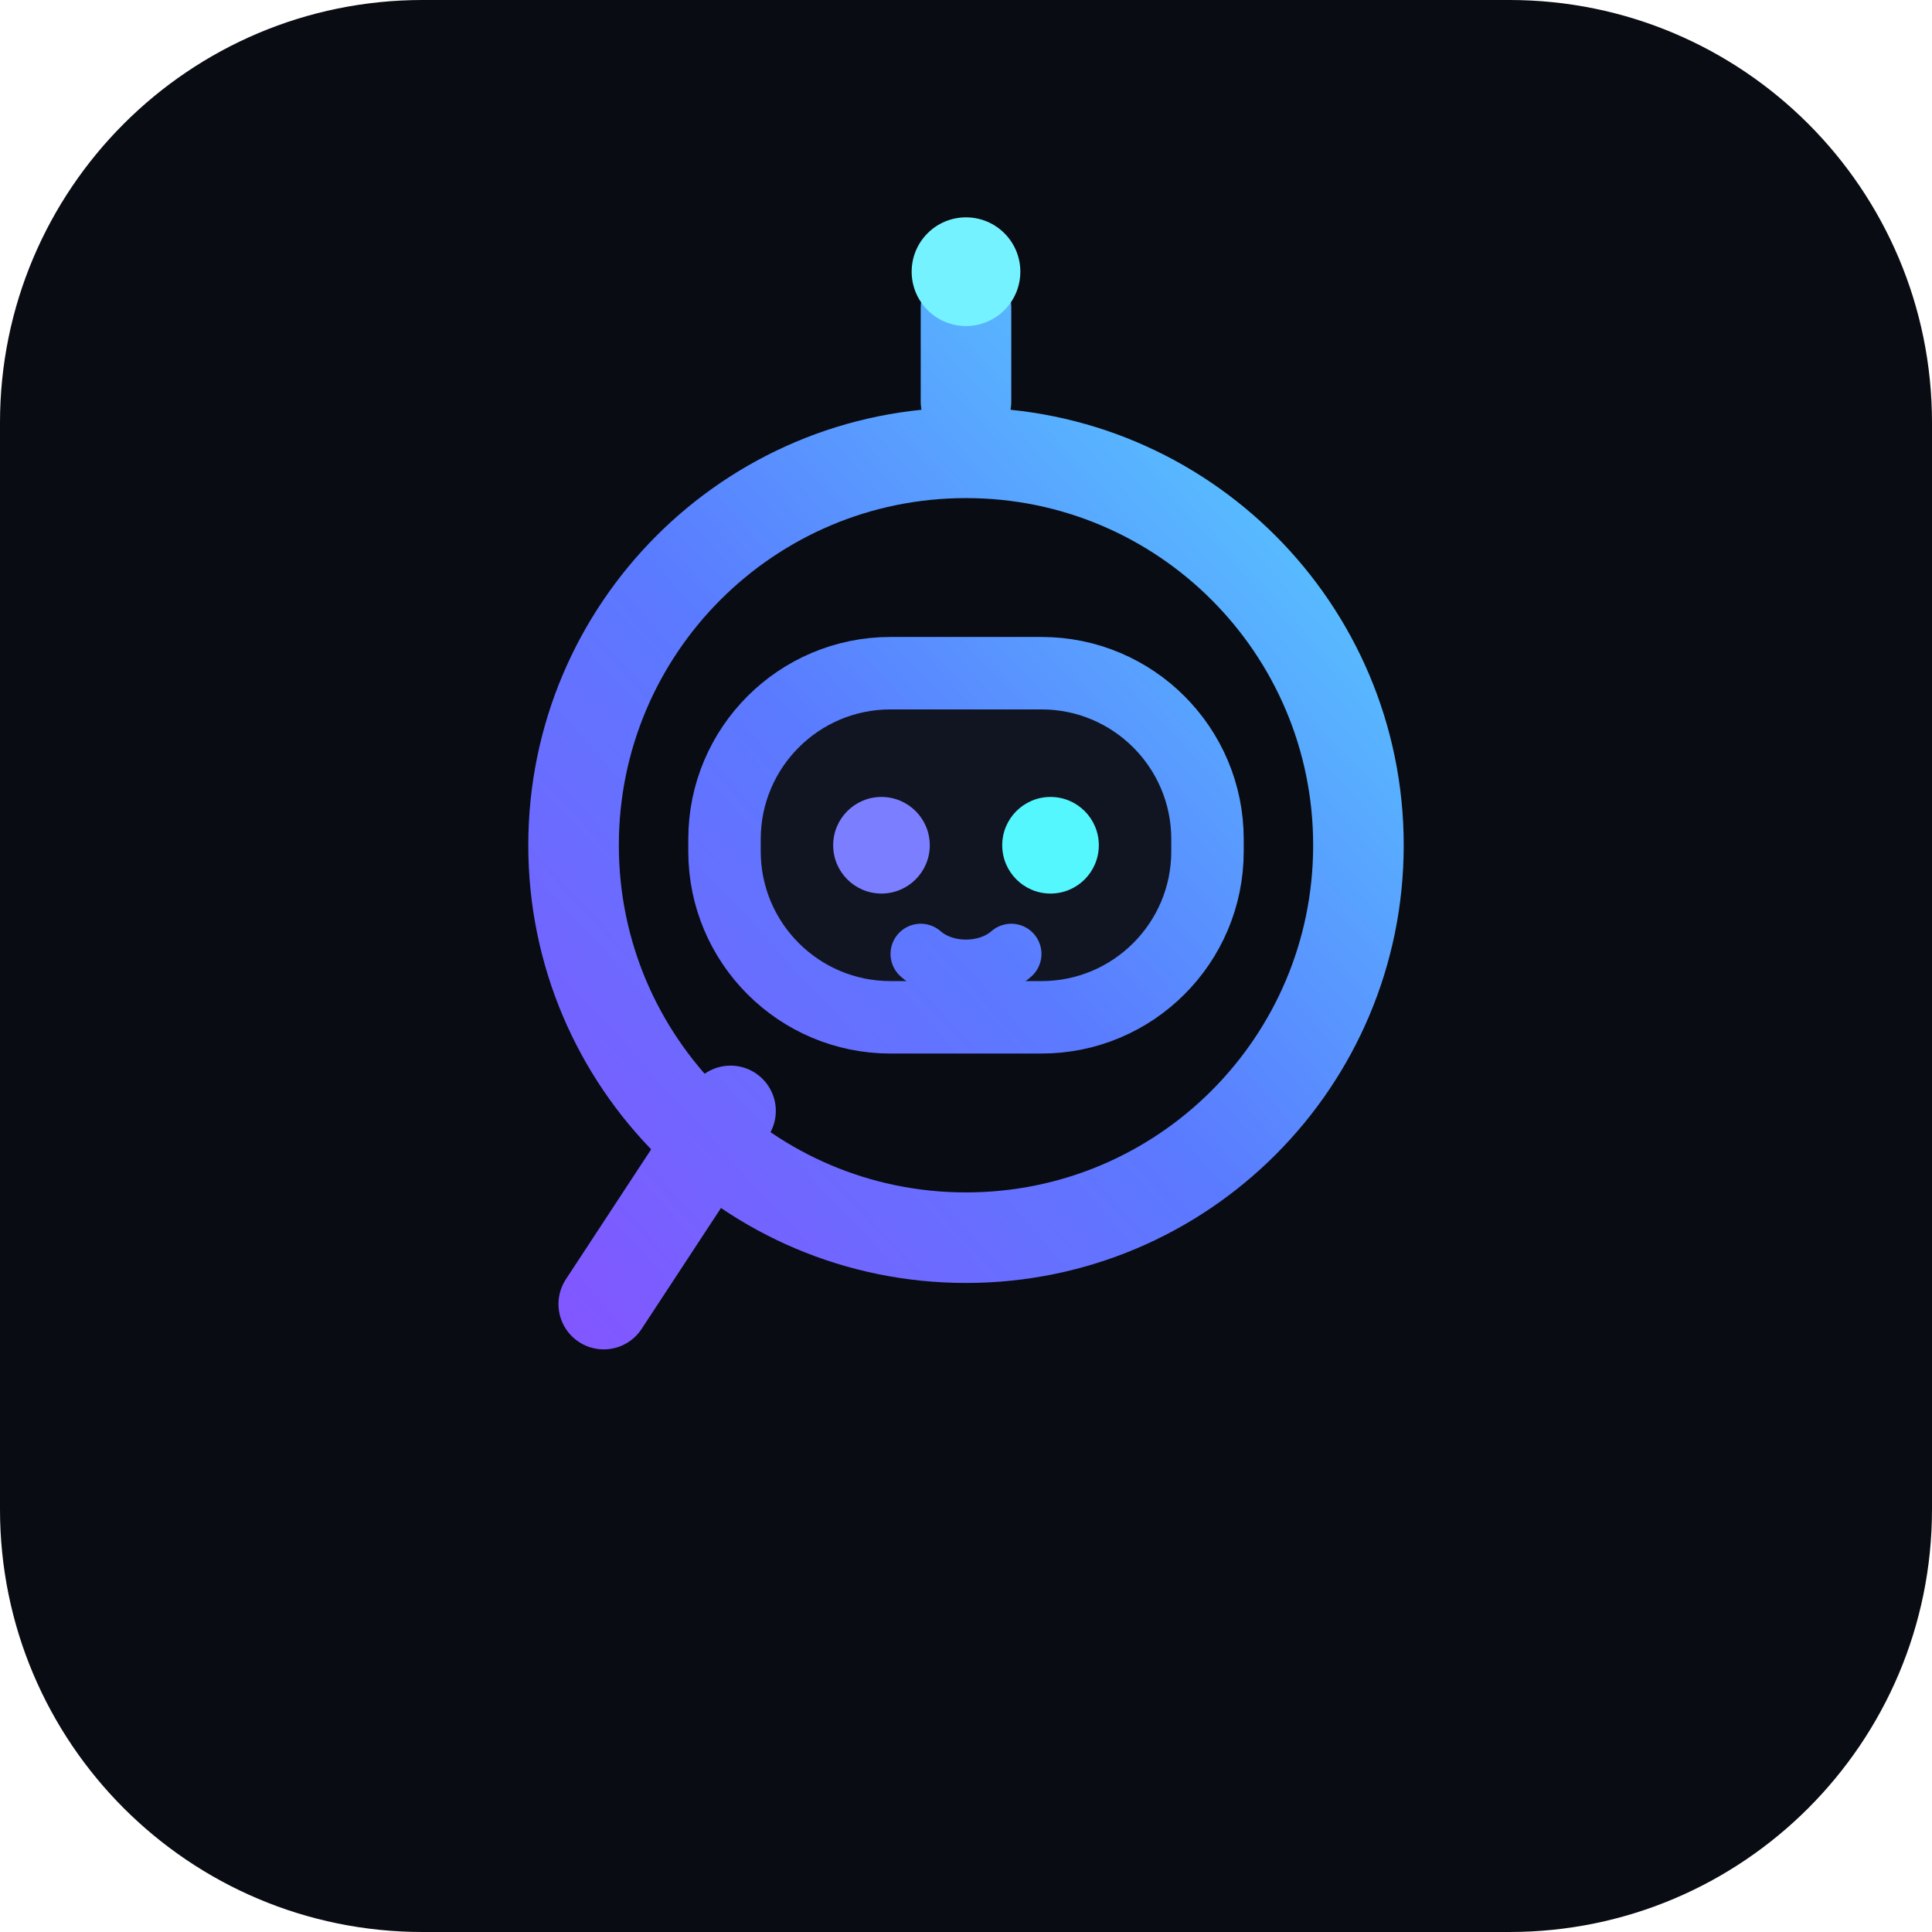
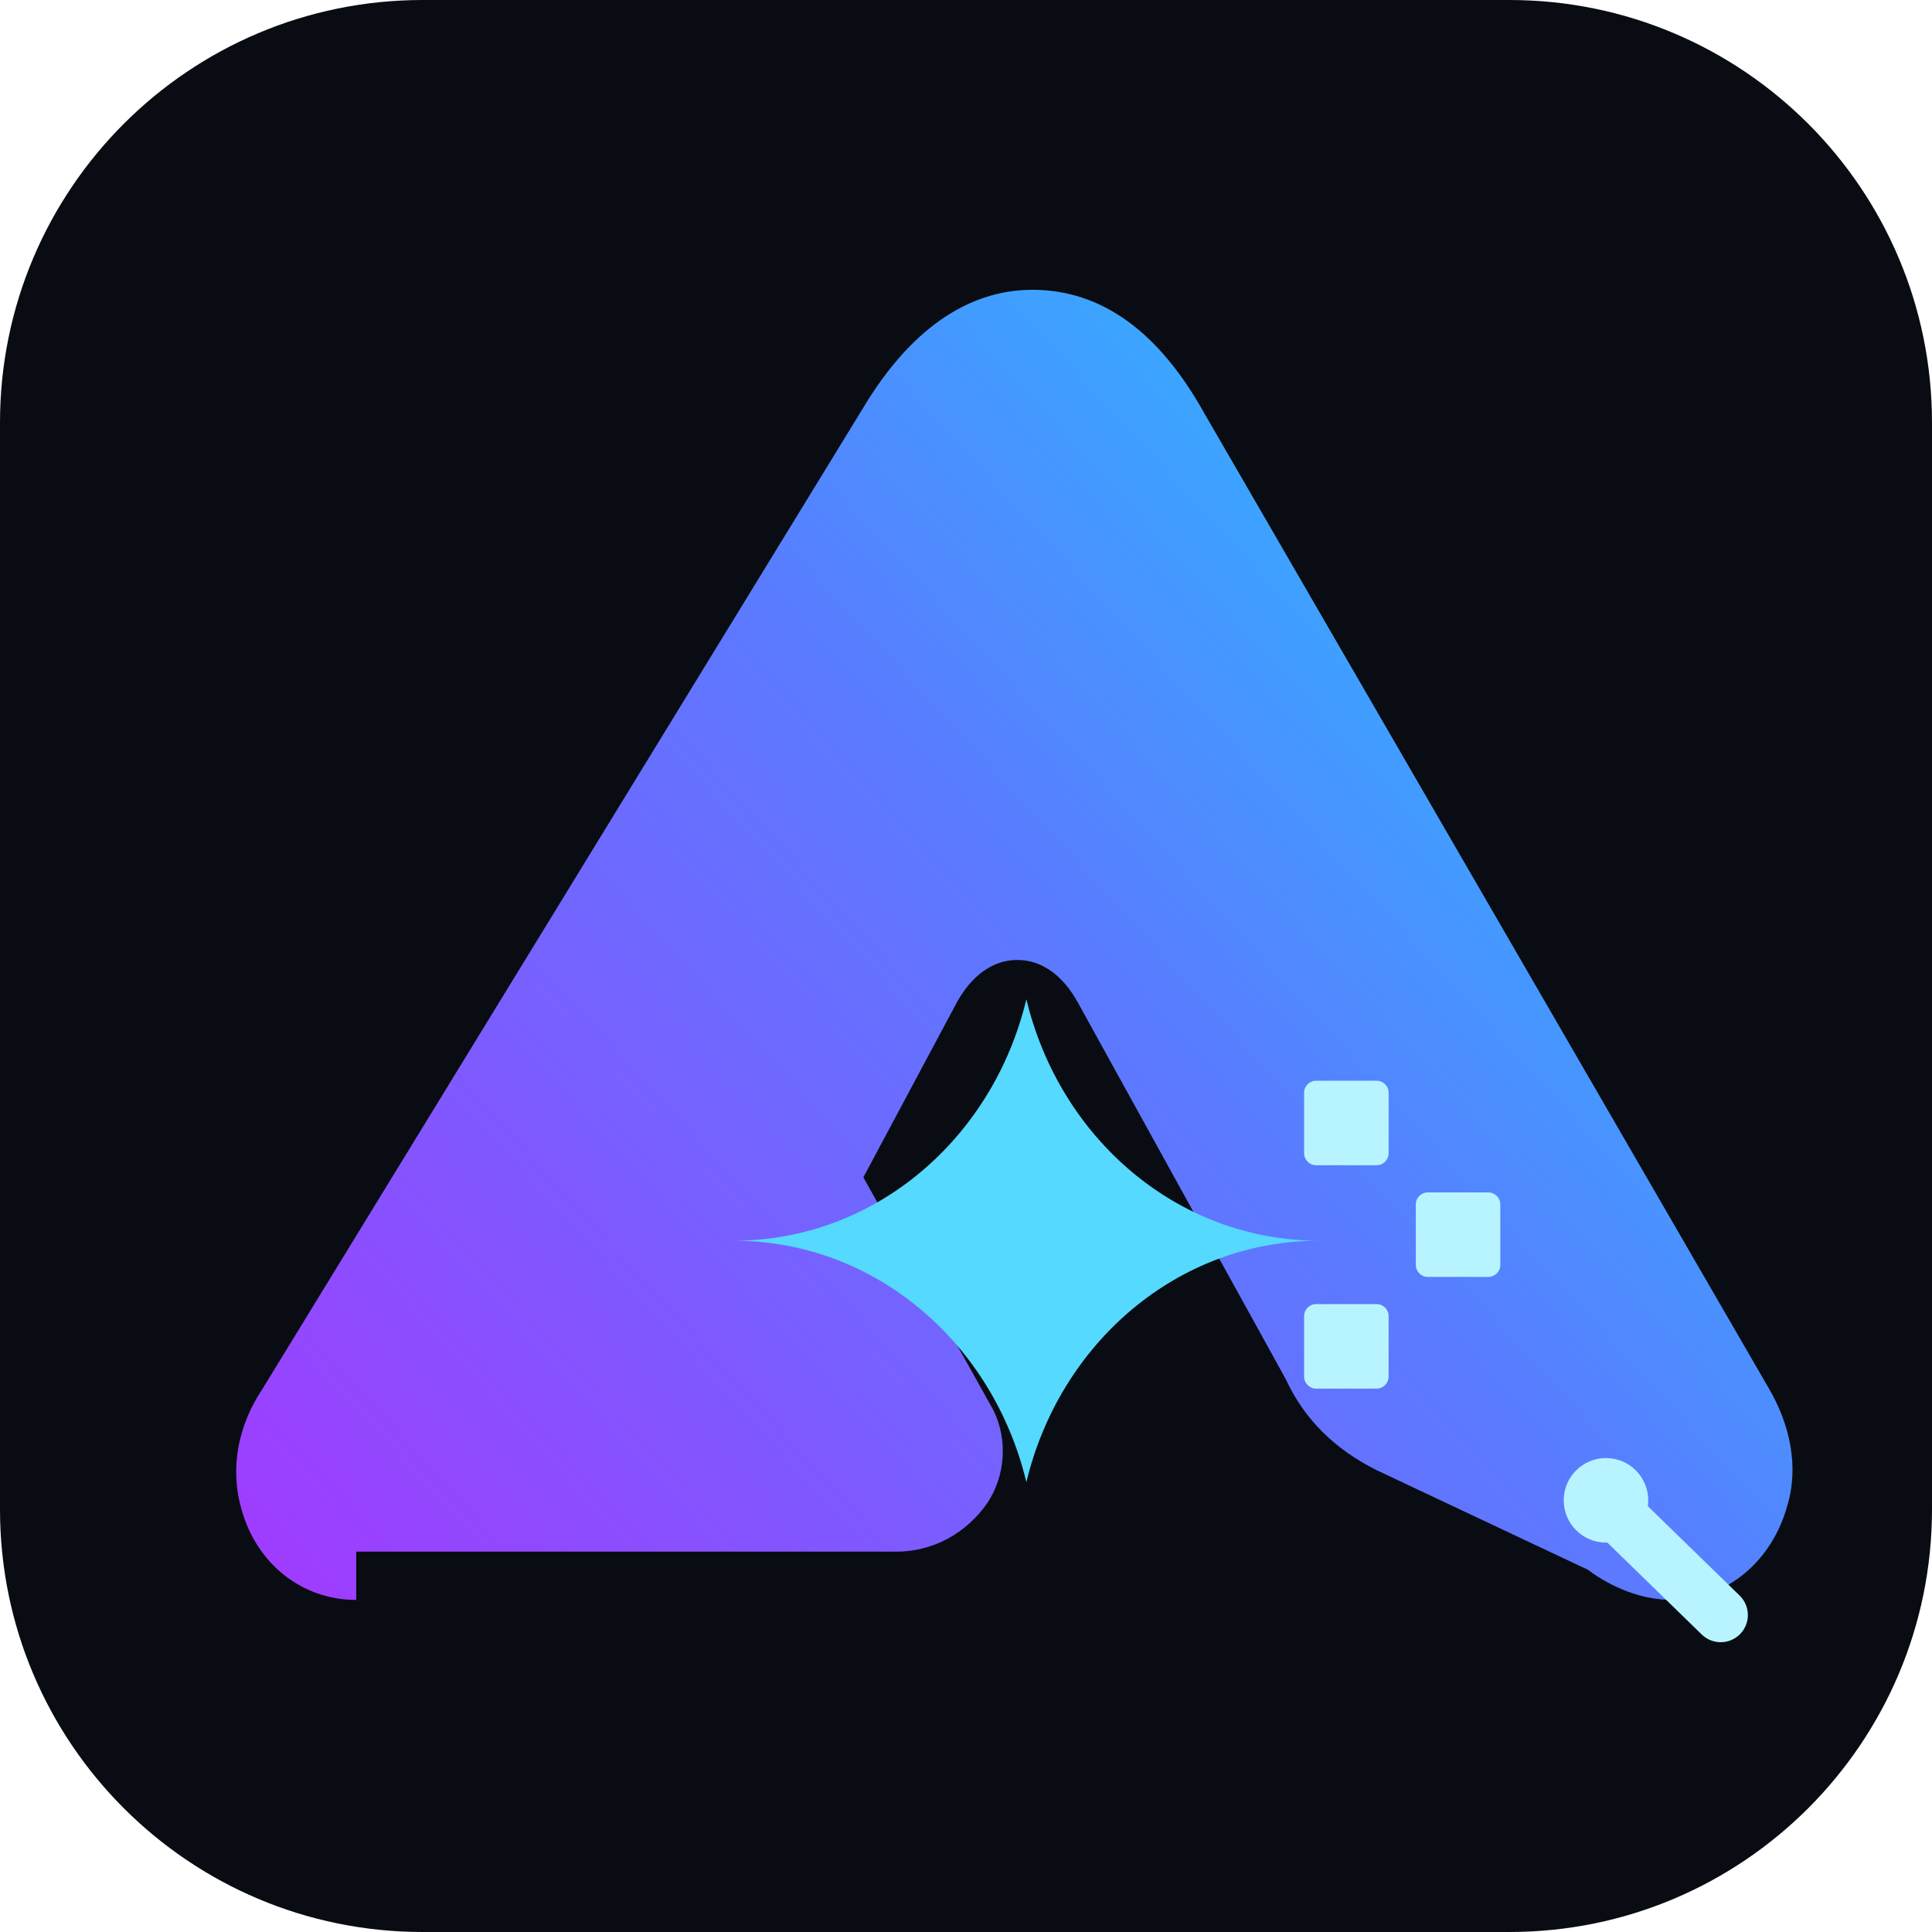
<svg xmlns="http://www.w3.org/2000/svg" width="180" height="180" viewBox="0 0 64 64" fill="none">
  <defs>
-     <linearGradient id="aaxAppleGradient" x1="8" y1="54" x2="56" y2="10" gradientUnits="userSpaceOnUse">
+     <linearGradient id="aaxAppleGradient" x1="10" x2="56" y1="54" y2="12" gradientUnits="userSpaceOnUse">
      <stop stop-color="#A03BFF" />
-       <stop offset="0.52" stop-color="#5A7BFF" />
-       <stop offset="1" stop-color="#55F7FF" />
+       <stop offset="0.55" stop-color="#5A7BFF" />
+       <stop offset="1" stop-color="#21C8FF" />
    </linearGradient>
  </defs>
  <rect width="64" height="64" rx="14" fill="#090C12" />
-   <circle cx="32" cy="28" r="13" stroke="url(#aaxAppleGradient)" stroke-width="3" />
-   <path d="M20 43.2 24.2 36.8" stroke="url(#aaxAppleGradient)" stroke-linecap="round" stroke-linejoin="round" stroke-width="3" />
-   <path d="M32 10.2v3.1" stroke="url(#aaxAppleGradient)" stroke-linecap="round" stroke-width="3" />
-   <circle cx="32" cy="9" r="1.8" fill="#75F2FF" />
-   <rect x="24" y="22.3" width="16" height="11.4" rx="5.5" fill="#111521" stroke="url(#aaxAppleGradient)" stroke-width="2.4" />
-   <circle cx="29.2" cy="28" r="1.6" fill="#7B7FFF" />
-   <circle cx="34.8" cy="28" r="1.6" fill="#55F7FF" />
-   <path d="M30.5 31.6c.8.7 2.2.7 3 0" stroke="url(#aaxAppleGradient)" stroke-linecap="round" stroke-width="2" />
+   <path d="M11.8 53c-1.8 0-3.3-1.2-3.8-3-.4-1.4-.1-2.8.7-4L28.6 13.5c1.5-2.5 3.4-3.9 5.6-3.9 2.3 0 4.2 1.4 5.7 4.1L58.6 46c.7 1.2 1 2.6.6 3.9-.5 1.8-2 3.1-3.8 3.1-1 0-2-.4-2.8-1l-7-3.3c-1.4-.7-2.4-1.7-3-3l-6.9-12.5c-.5-.9-1.2-1.4-2-1.4-.8 0-1.5.5-2 1.4l-3.1 5.8 4.3 7.7c.5 1 .4 2.2-.2 3.1-.7 1-1.8 1.6-3 1.6H11.8Z" fill="url(#aaxAppleGradient)" />
+   <path d="M24.3 41.1c4.7 0 8.6-3.4 9.7-8 1.1 4.6 5 8 9.7 8-4.7 0-8.6 3.4-9.7 8-1.1-4.6-5-8-9.7-8Z" fill="#55D9FF" />
+   <rect x="43.2" y="35.8" width="2.8" height="2.8" rx="0.4" fill="#B8F4FF" />
+   <rect x="46.9" y="39.5" width="2.8" height="2.8" rx="0.4" fill="#B8F4FF" />
+   <rect x="43.2" y="43.2" width="2.8" height="2.8" rx="0.4" fill="#B8F4FF" />
+   <circle cx="53.2" cy="49.7" r="1.4" fill="#B8F4FF" />
+   <path d="M53.2 49.8 57 53.5" stroke="#B8F4FF" stroke-linecap="round" stroke-width="1.8" />
</svg>
